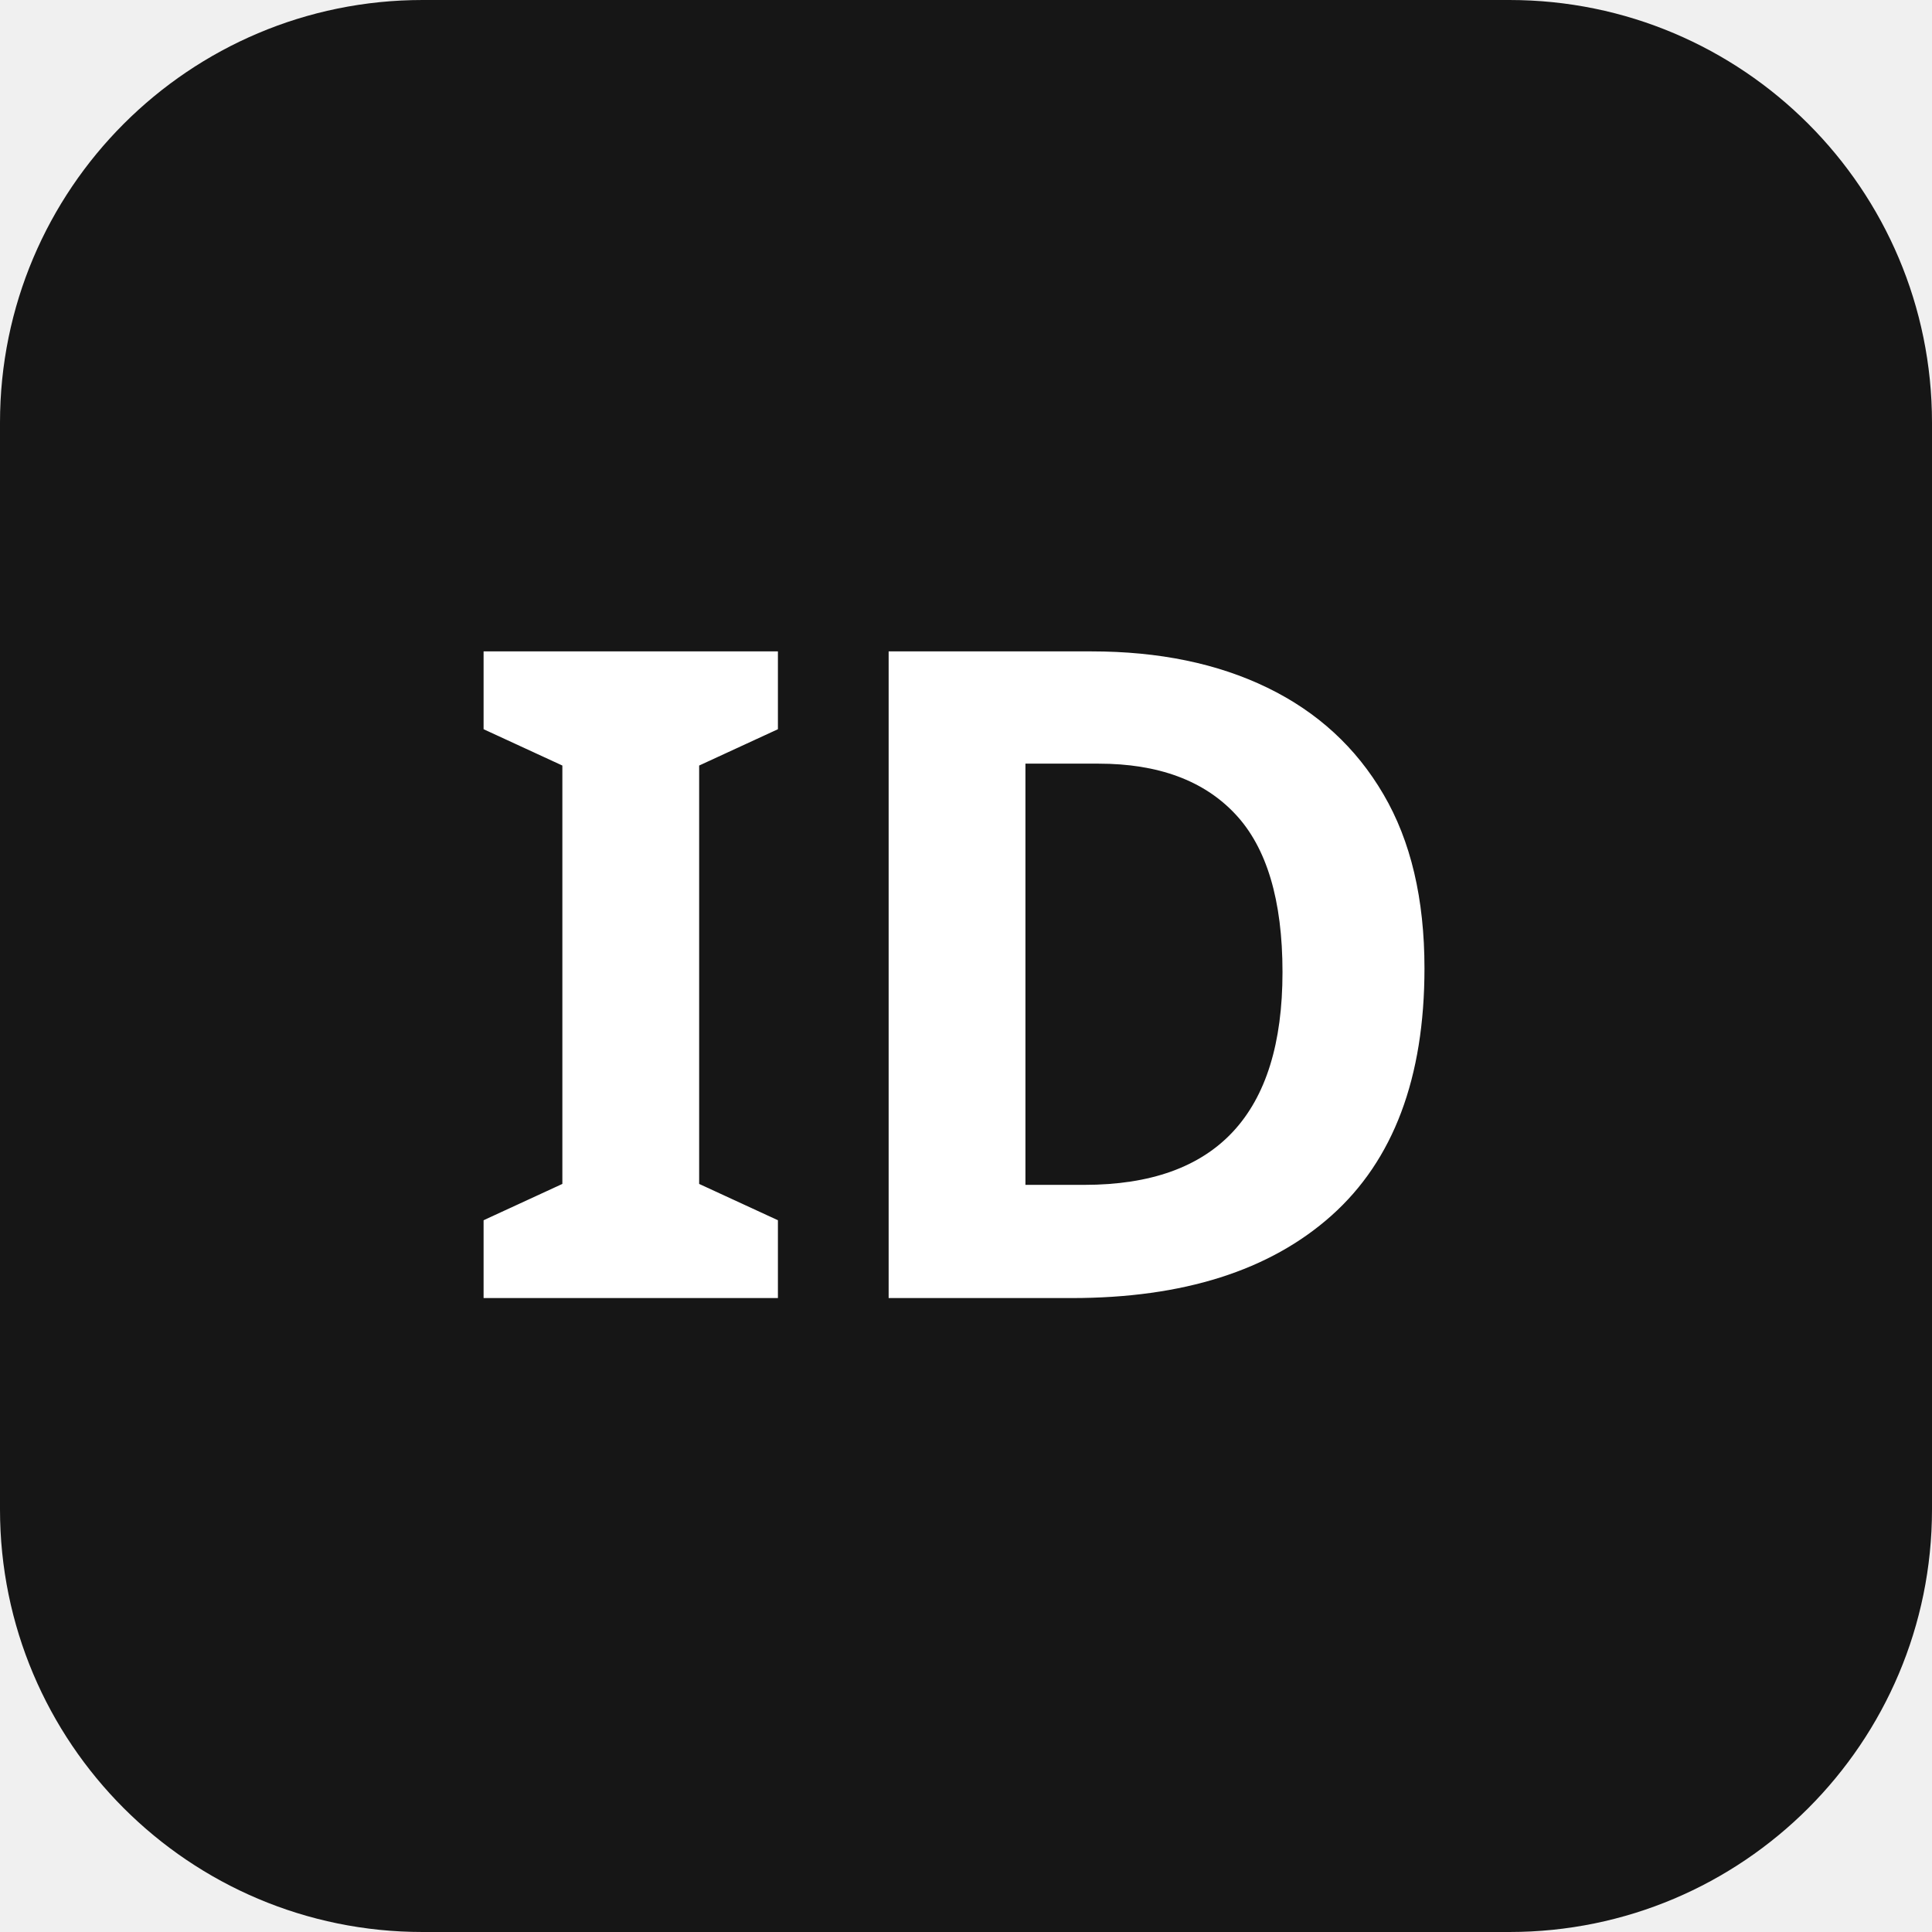
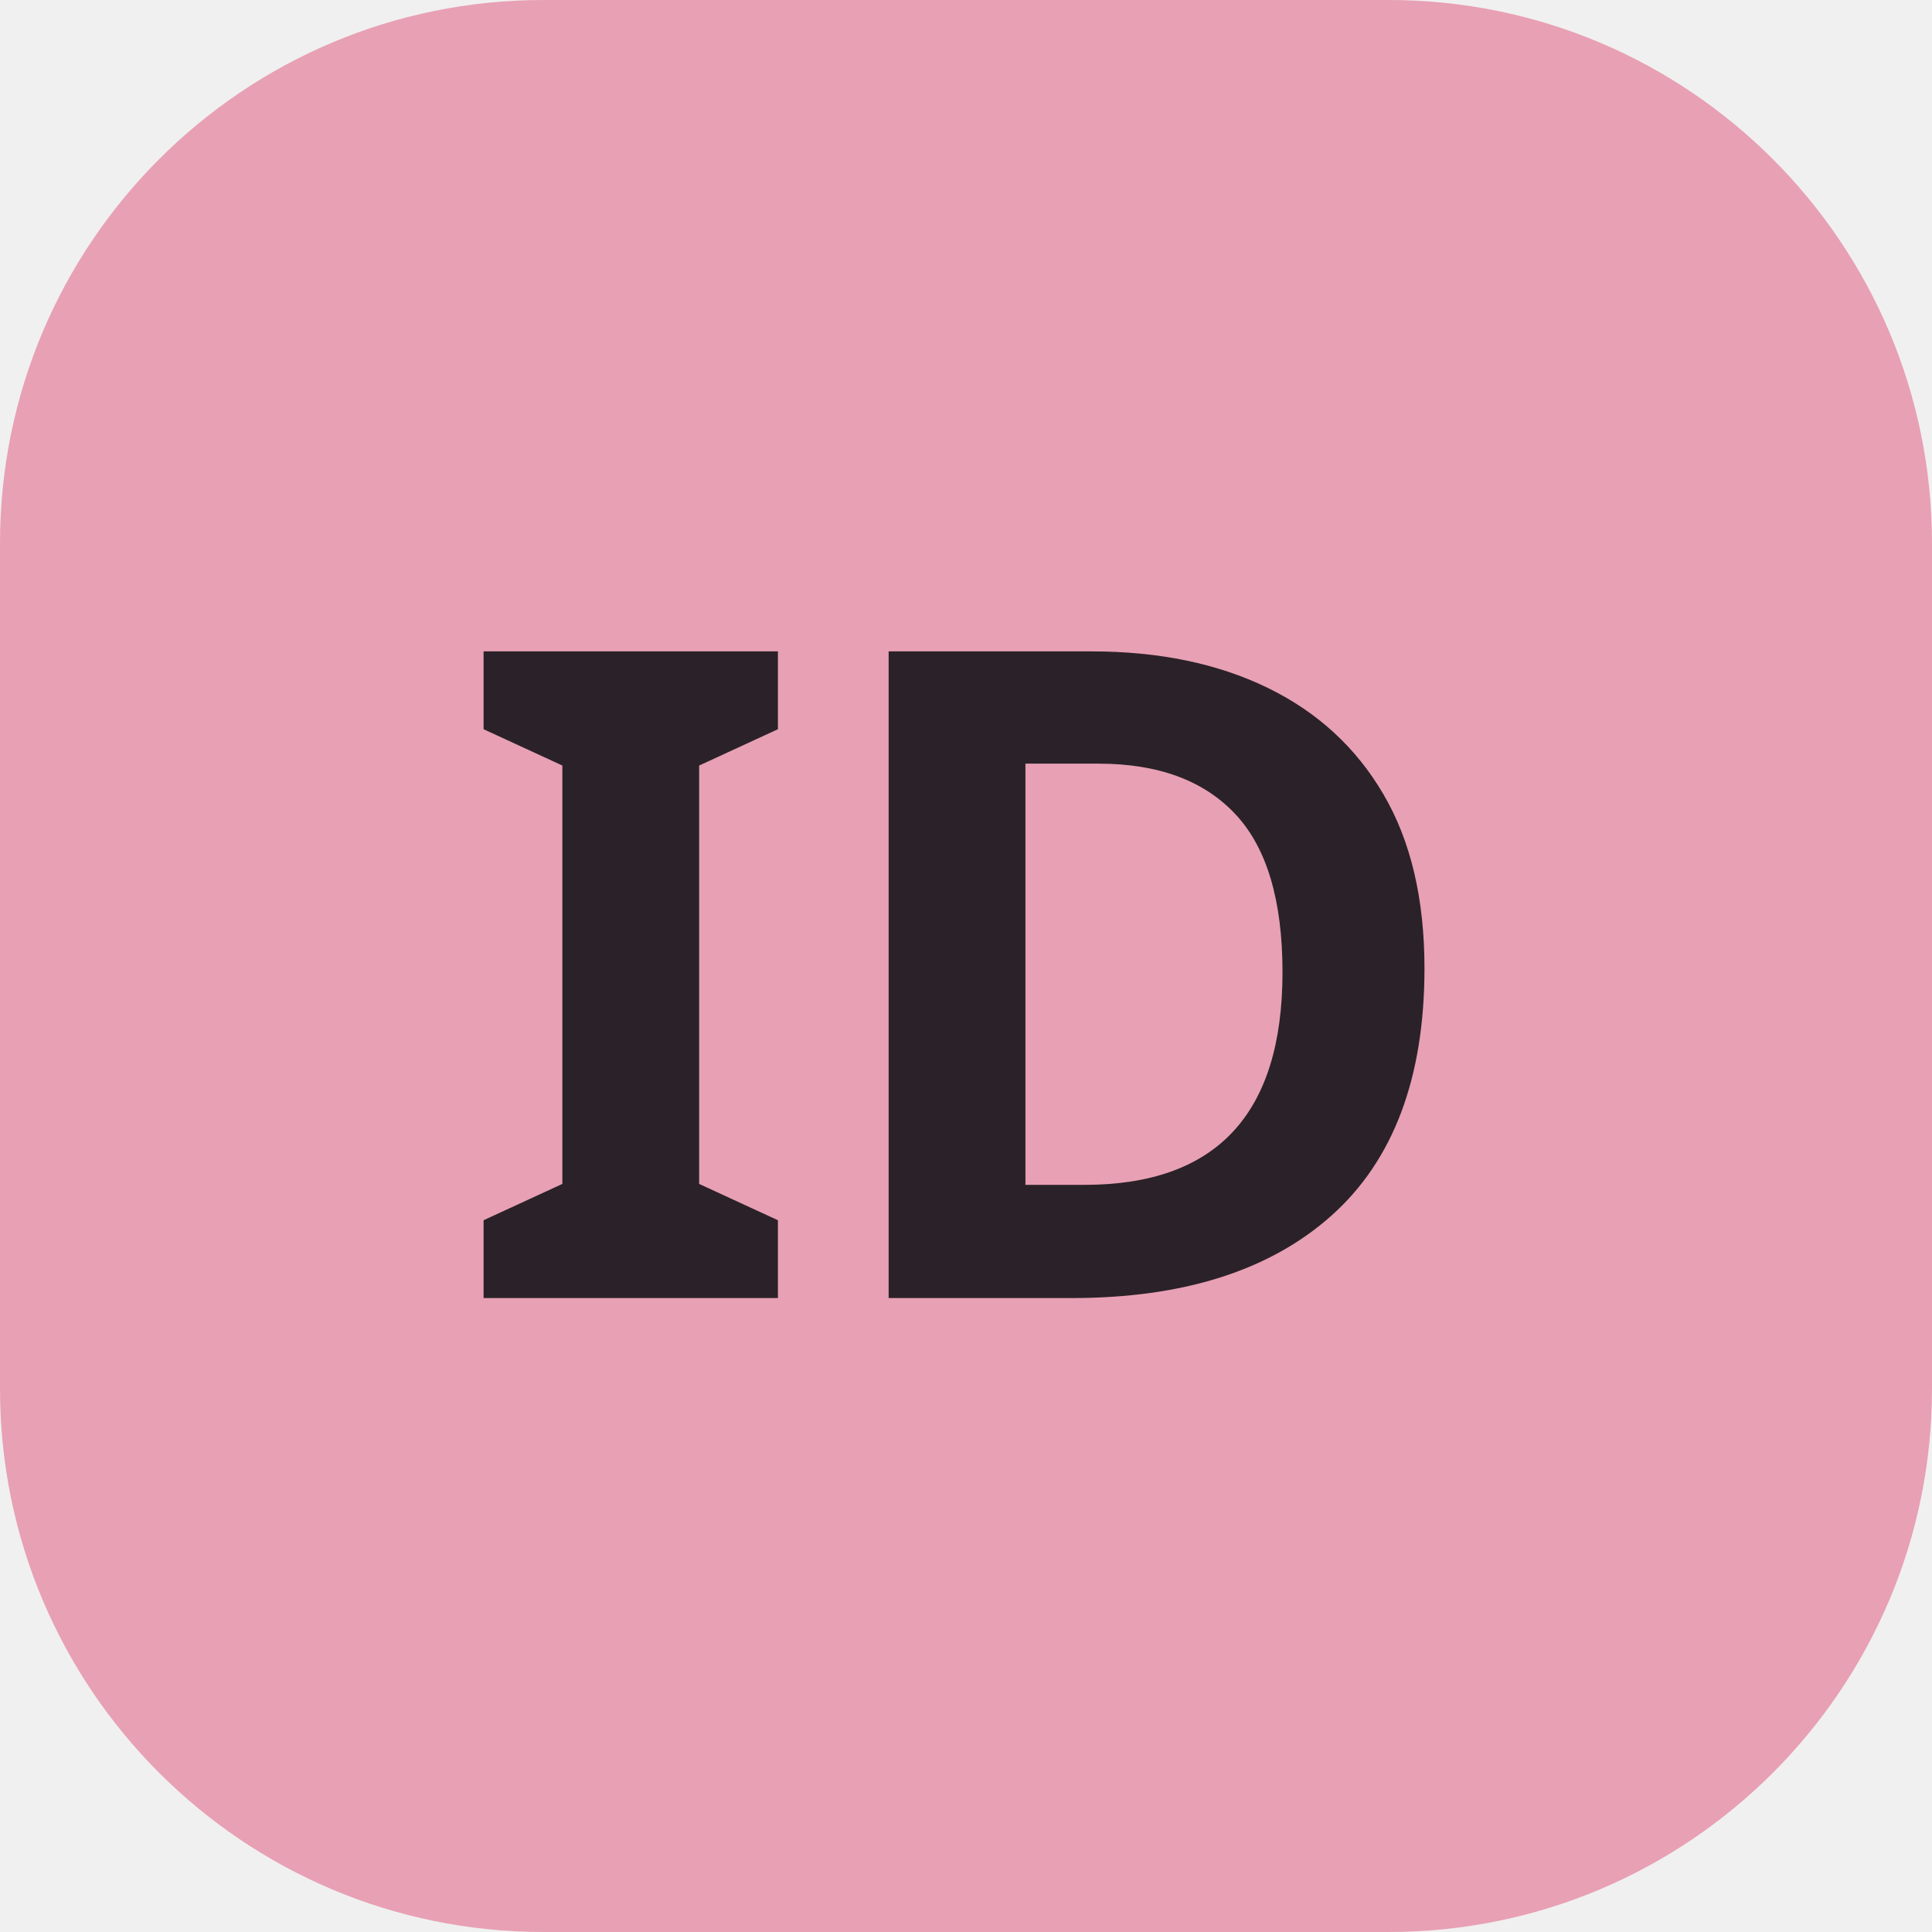
<svg xmlns="http://www.w3.org/2000/svg" viewBox="0 0 64 64">
-   <rect width="64" height="64" rx="14" fill="#161616" />
-   <text x="32" y="43" font-family="system-ui,sans-serif" font-size="30" font-weight="700" fill="#fff" text-anchor="middle">ID</text>
+   <rect width="64" height="64" rx="18" fill="#e8a0b4" />
+   <text x="32" y="43" font-family="system-ui,sans-serif" font-size="30" font-weight="800" fill="#2a2228" text-anchor="middle">ID</text>
</svg>
